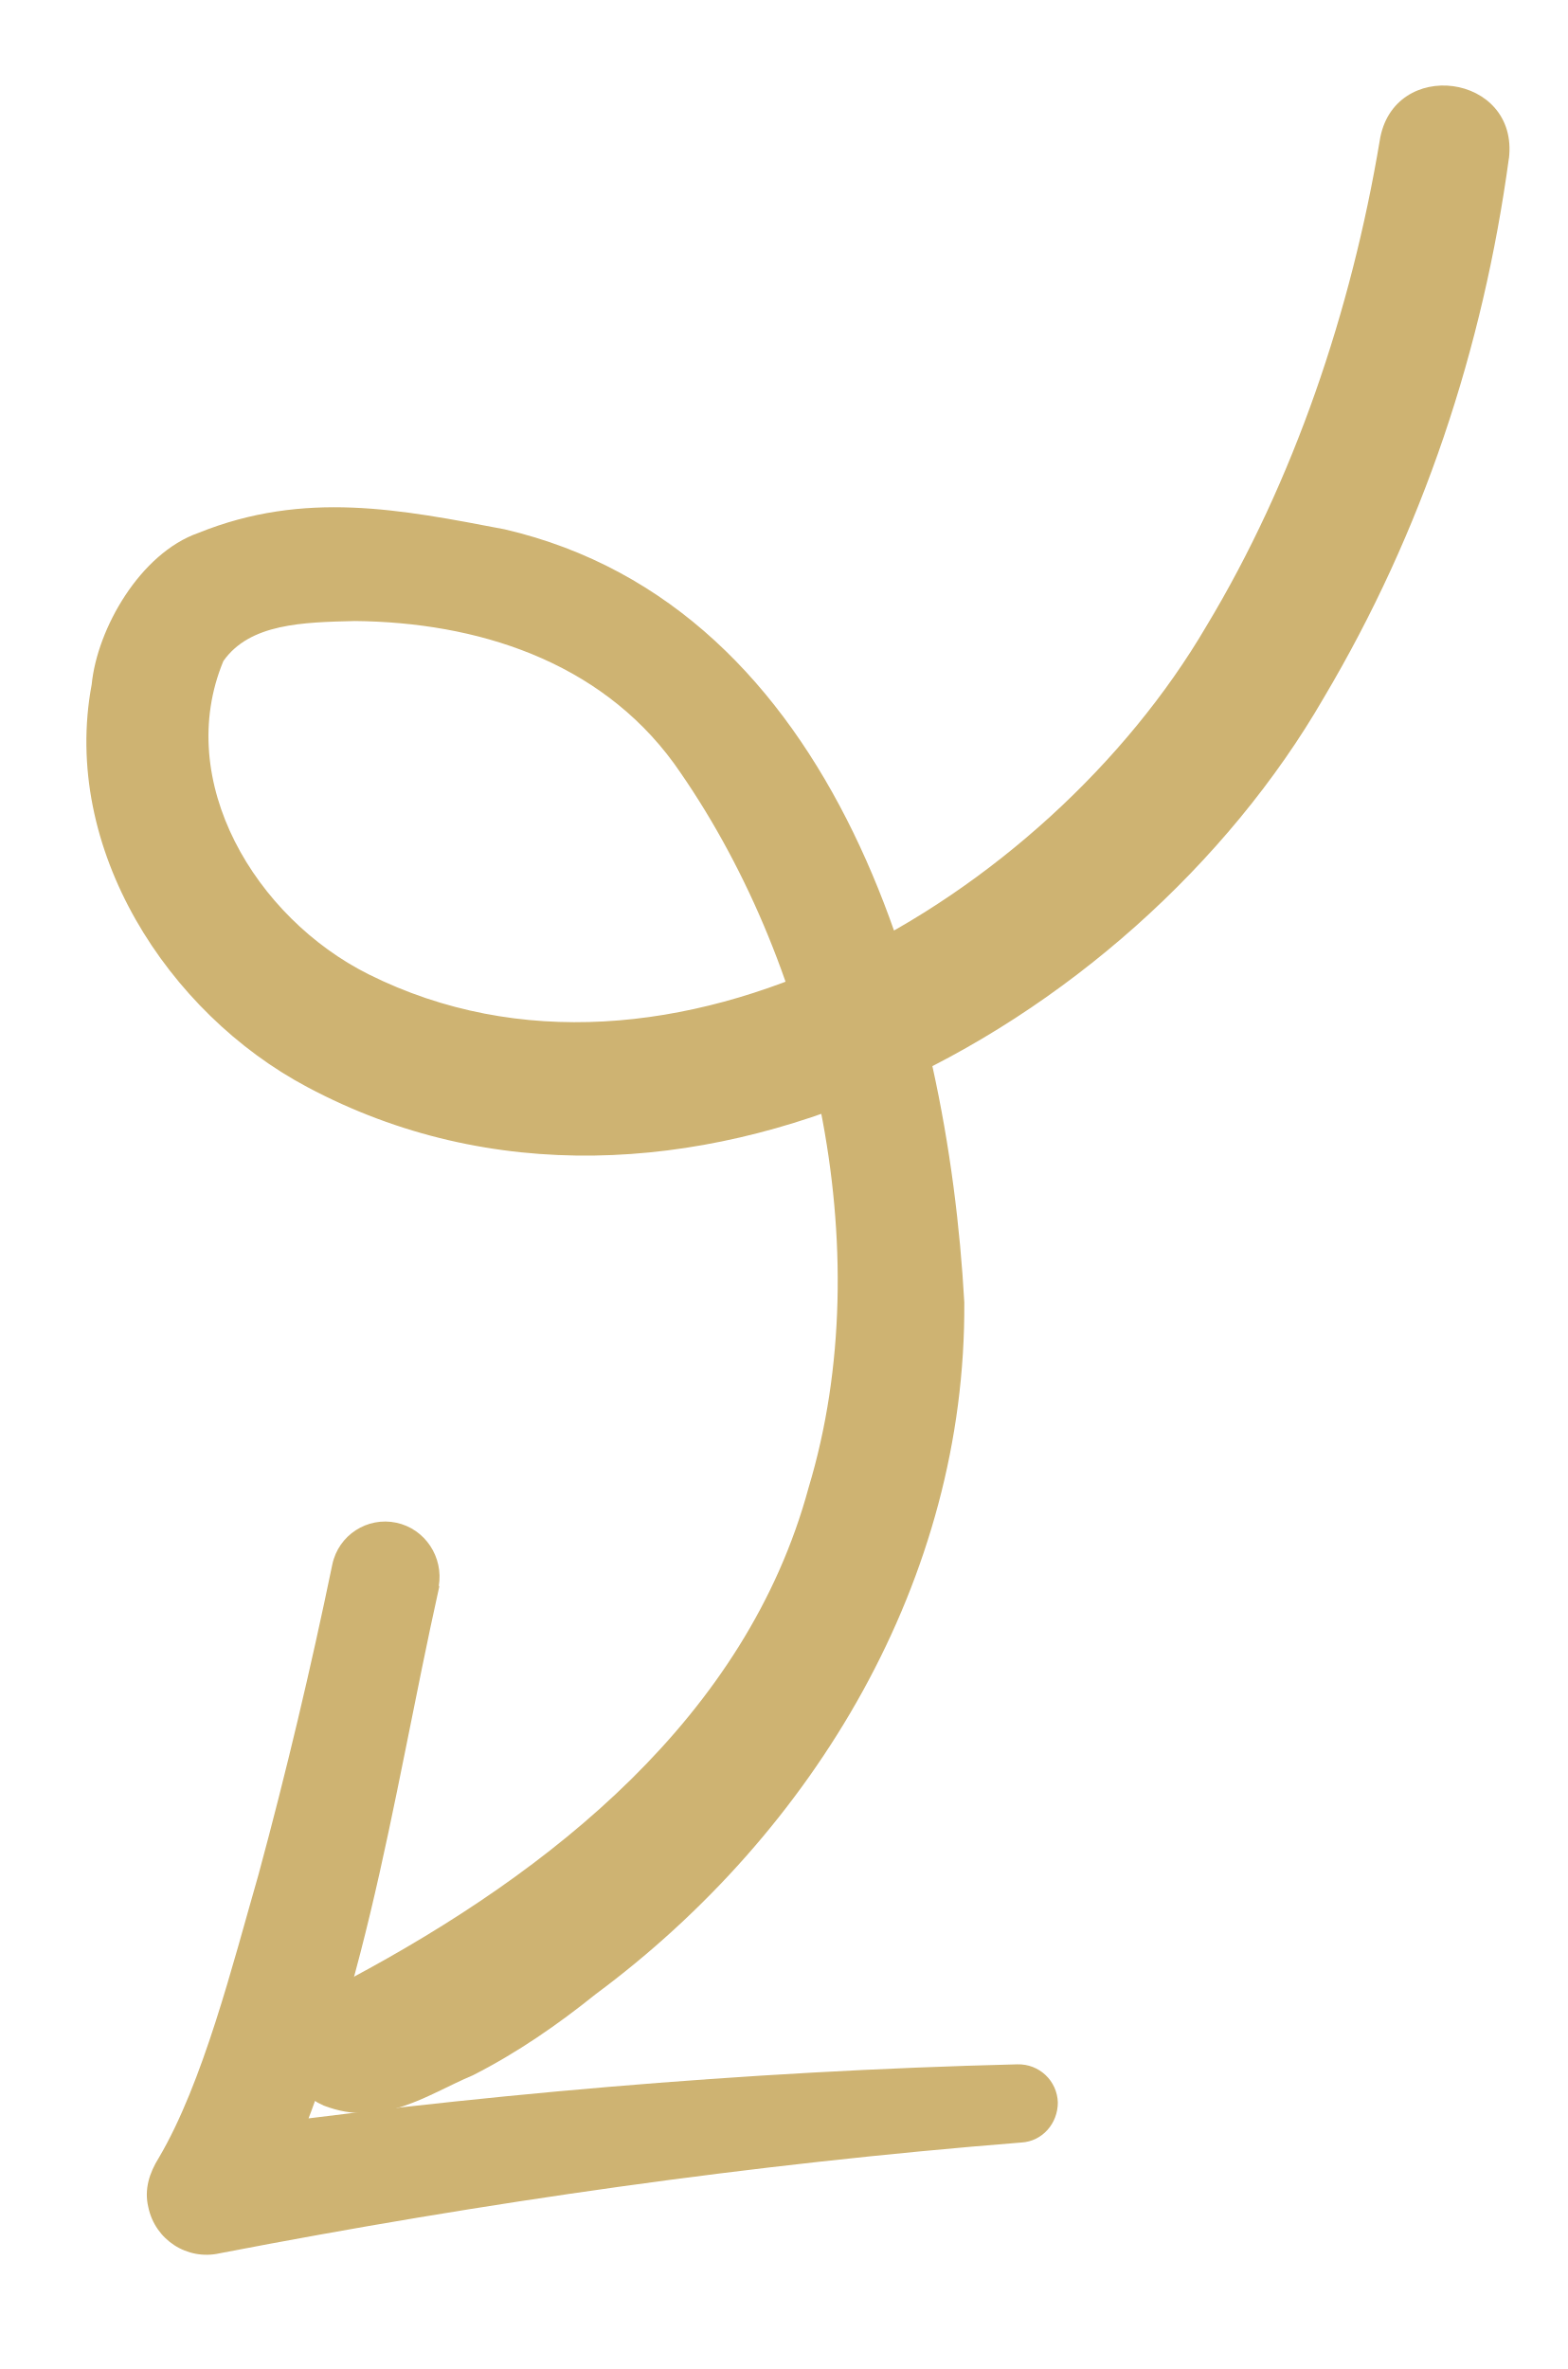
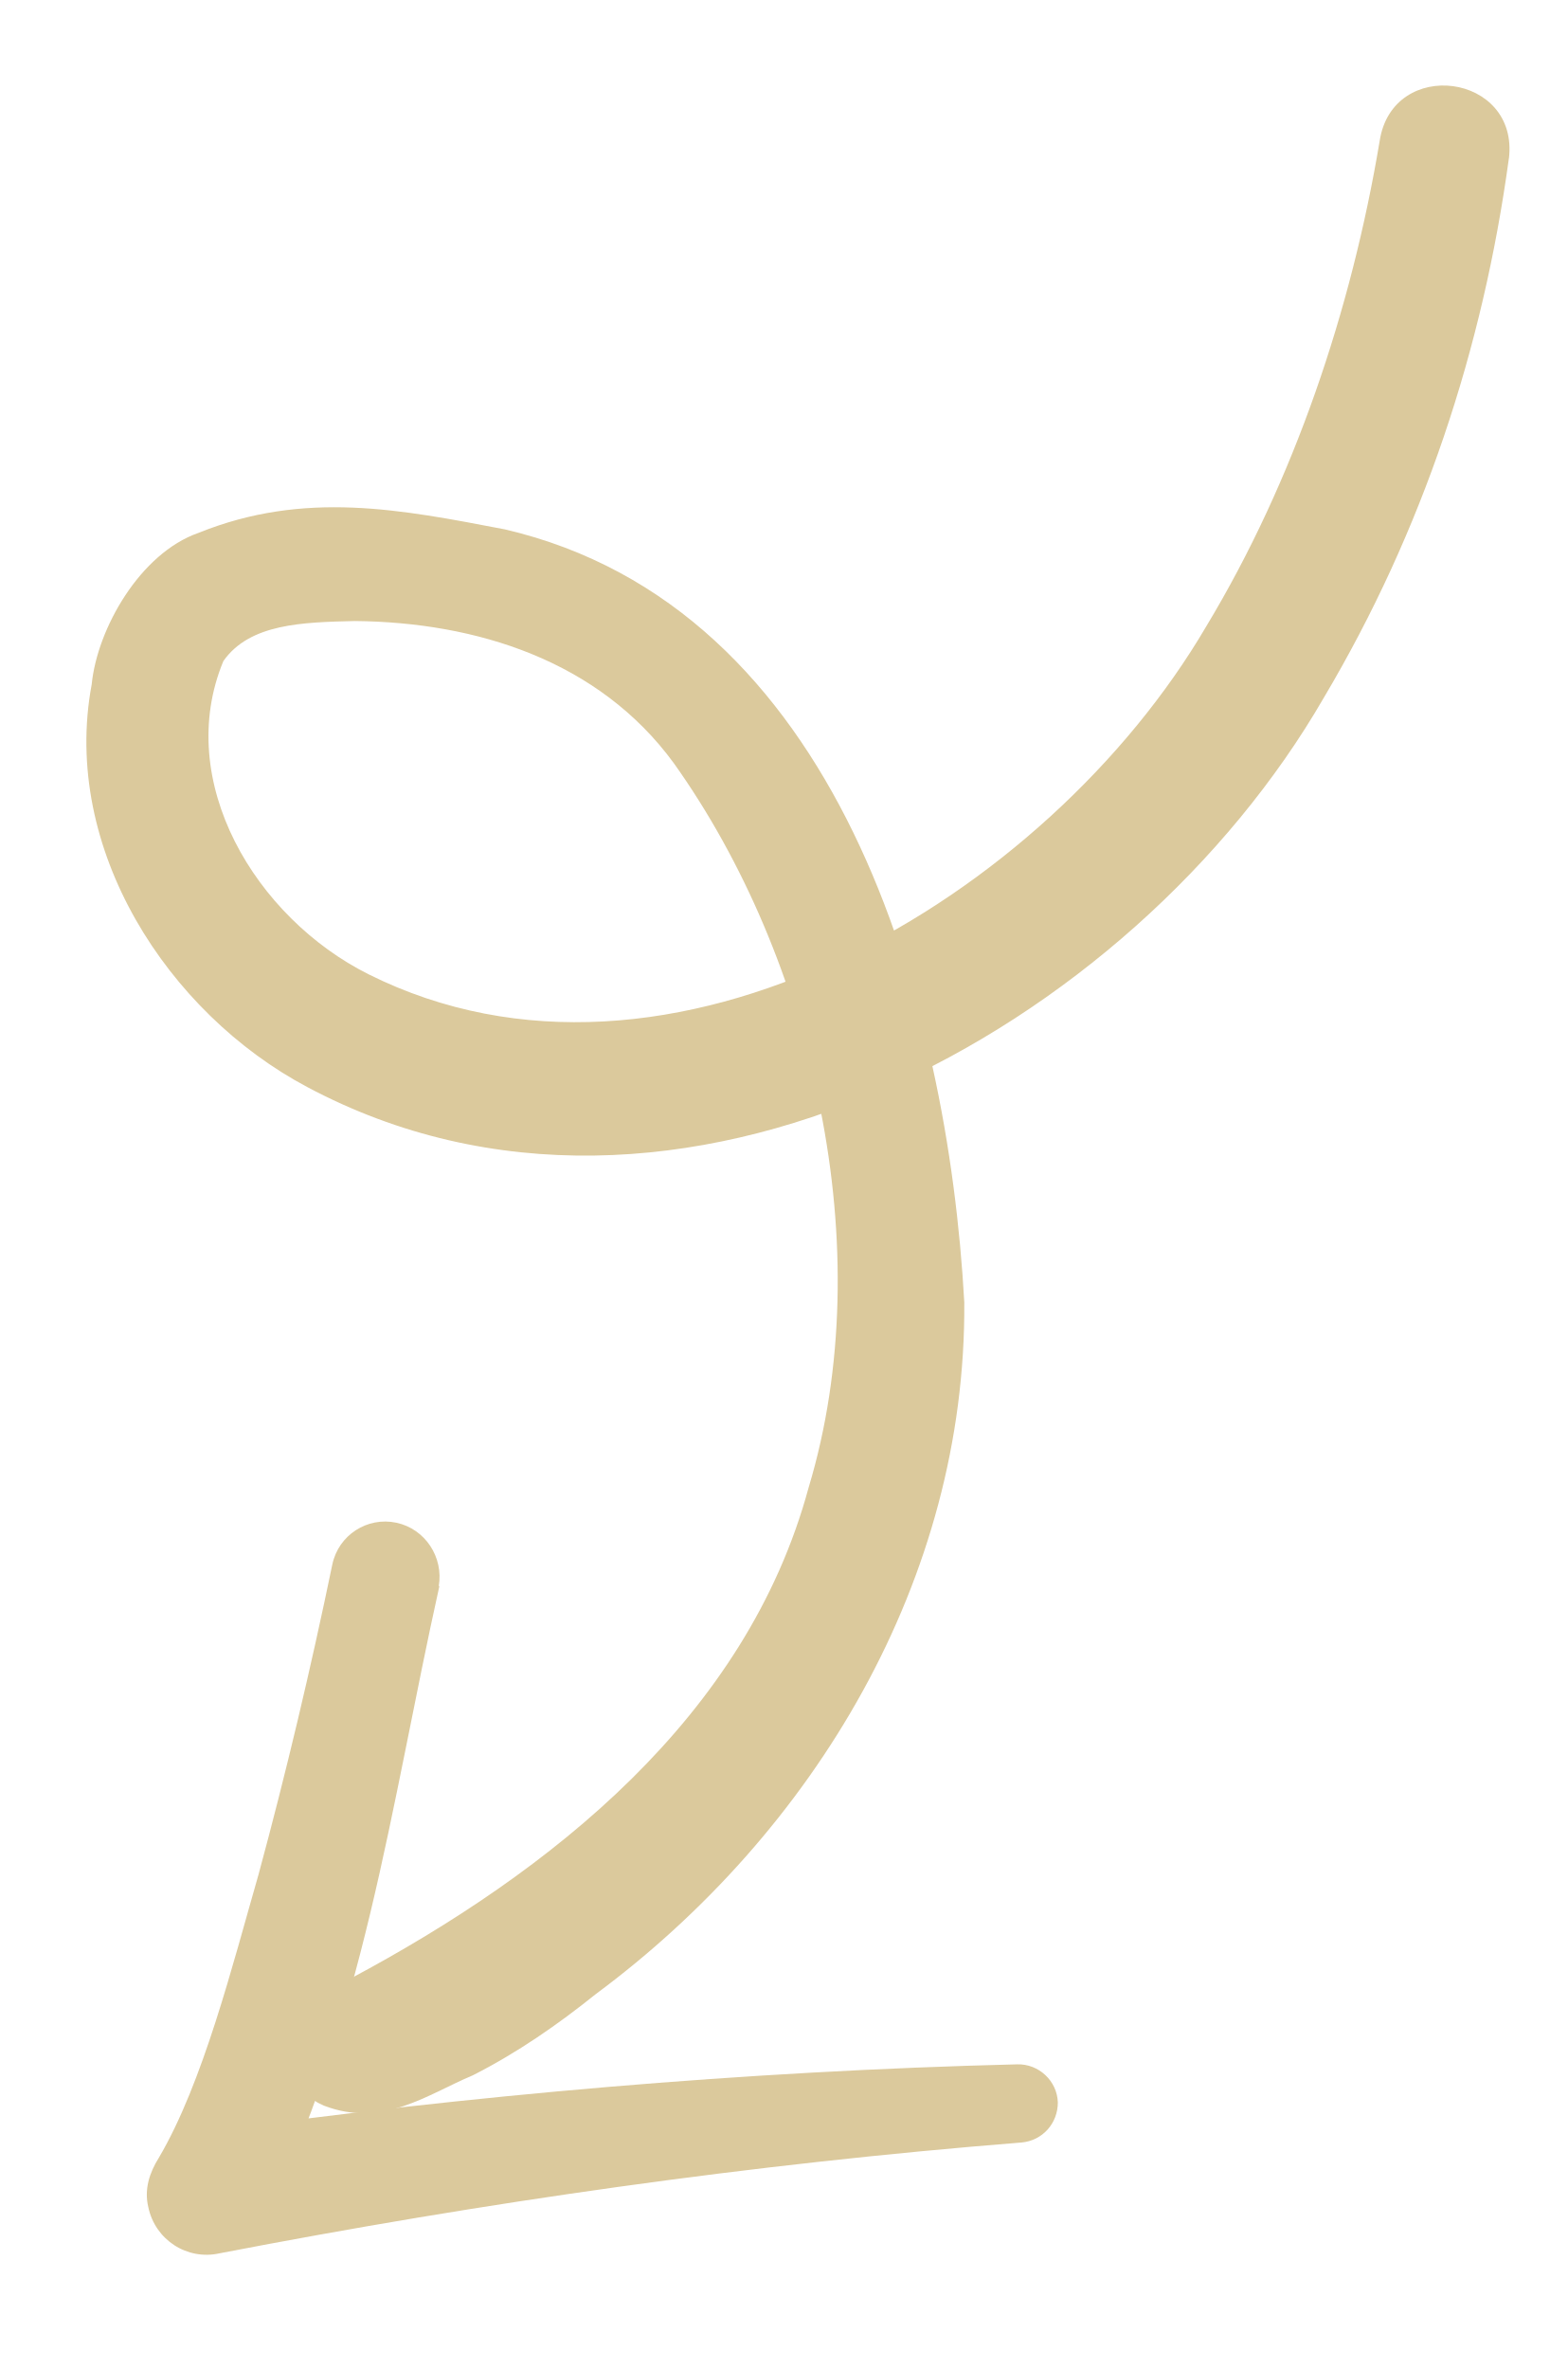
<svg xmlns="http://www.w3.org/2000/svg" id="_レイヤー_1" data-name="レイヤー_1" version="1.1" viewBox="0 0 25.48 38.49">
  <defs>
    <style>
      .st0 {
-         fill: #ceb372;
+         fill: #dbc99c;
      }
    </style>
  </defs>
  <path class="st0" d="M24.52,2.57c-.42,3.09-1.4,6.06-3.01,8.77-3.11,5.38-10.54,9.51-16.52,6.32-2.26-1.2-4-3.87-3.5-6.54.09-.91.79-2.13,1.73-2.46,1.73-.7,3.3-.38,4.98-.06,5.42,1.26,7.2,7.69,7.47,12.56.03,4.49-2.43,8.6-5.99,11.24-.61.49-1.27.95-2,1.32-.74.31-1.46.86-2.42.49-1.08-.48-.31-1.77.43-2.06,3.26-1.74,6.44-4.25,7.45-7.98,1.17-3.88.07-8.6-2.19-11.77-1.22-1.67-3.21-2.29-5.18-2.31-.85.02-1.71.04-2.14.65-.81,1.95.52,4.17,2.36,5.09,4.89,2.44,11.03-1.25,13.61-5.65,1.43-2.37,2.36-5.14,2.82-7.89.21-1.37,2.27-1.1,2.1.29h0Z" />
-   <path class="st0" d="M7.14,25.77c-.8,3.6-1.22,7.07-2.91,10.44,0,0-1.01-1.57-.98-1.56,4.4-.61,8.85-1,13.28-1.11.36-.01.65.27.66.62,0,.34-.25.63-.59.65-4.39.35-8.72.97-13.03,1.8-.53.12-1.05-.22-1.16-.75-.07-.29.02-.56.17-.8.72-1.22,1.2-3.14,1.62-4.6.45-1.66.85-3.35,1.2-5.04.1-.48.57-.78,1.04-.68.47.1.77.56.69,1.03h0Z" />
+   <path class="st0" d="M7.14,25.77c-.8,3.6-1.22,7.07-2.91,10.44,0,0-1.01-1.57-.98-1.56,4.4-.61,8.85-1,13.28-1.11.35-.01.65.27.66.62,0,.34-.25.62-.59.65-4.39.35-8.72.97-13.03,1.8-.53.12-1.05-.22-1.16-.75-.07-.29.02-.56.17-.8.72-1.22,1.2-3.14,1.62-4.6.45-1.66.85-3.35,1.2-5.04.1-.48.57-.78,1.04-.68.47.1.77.56.69,1.03h0Z" />
</svg>
